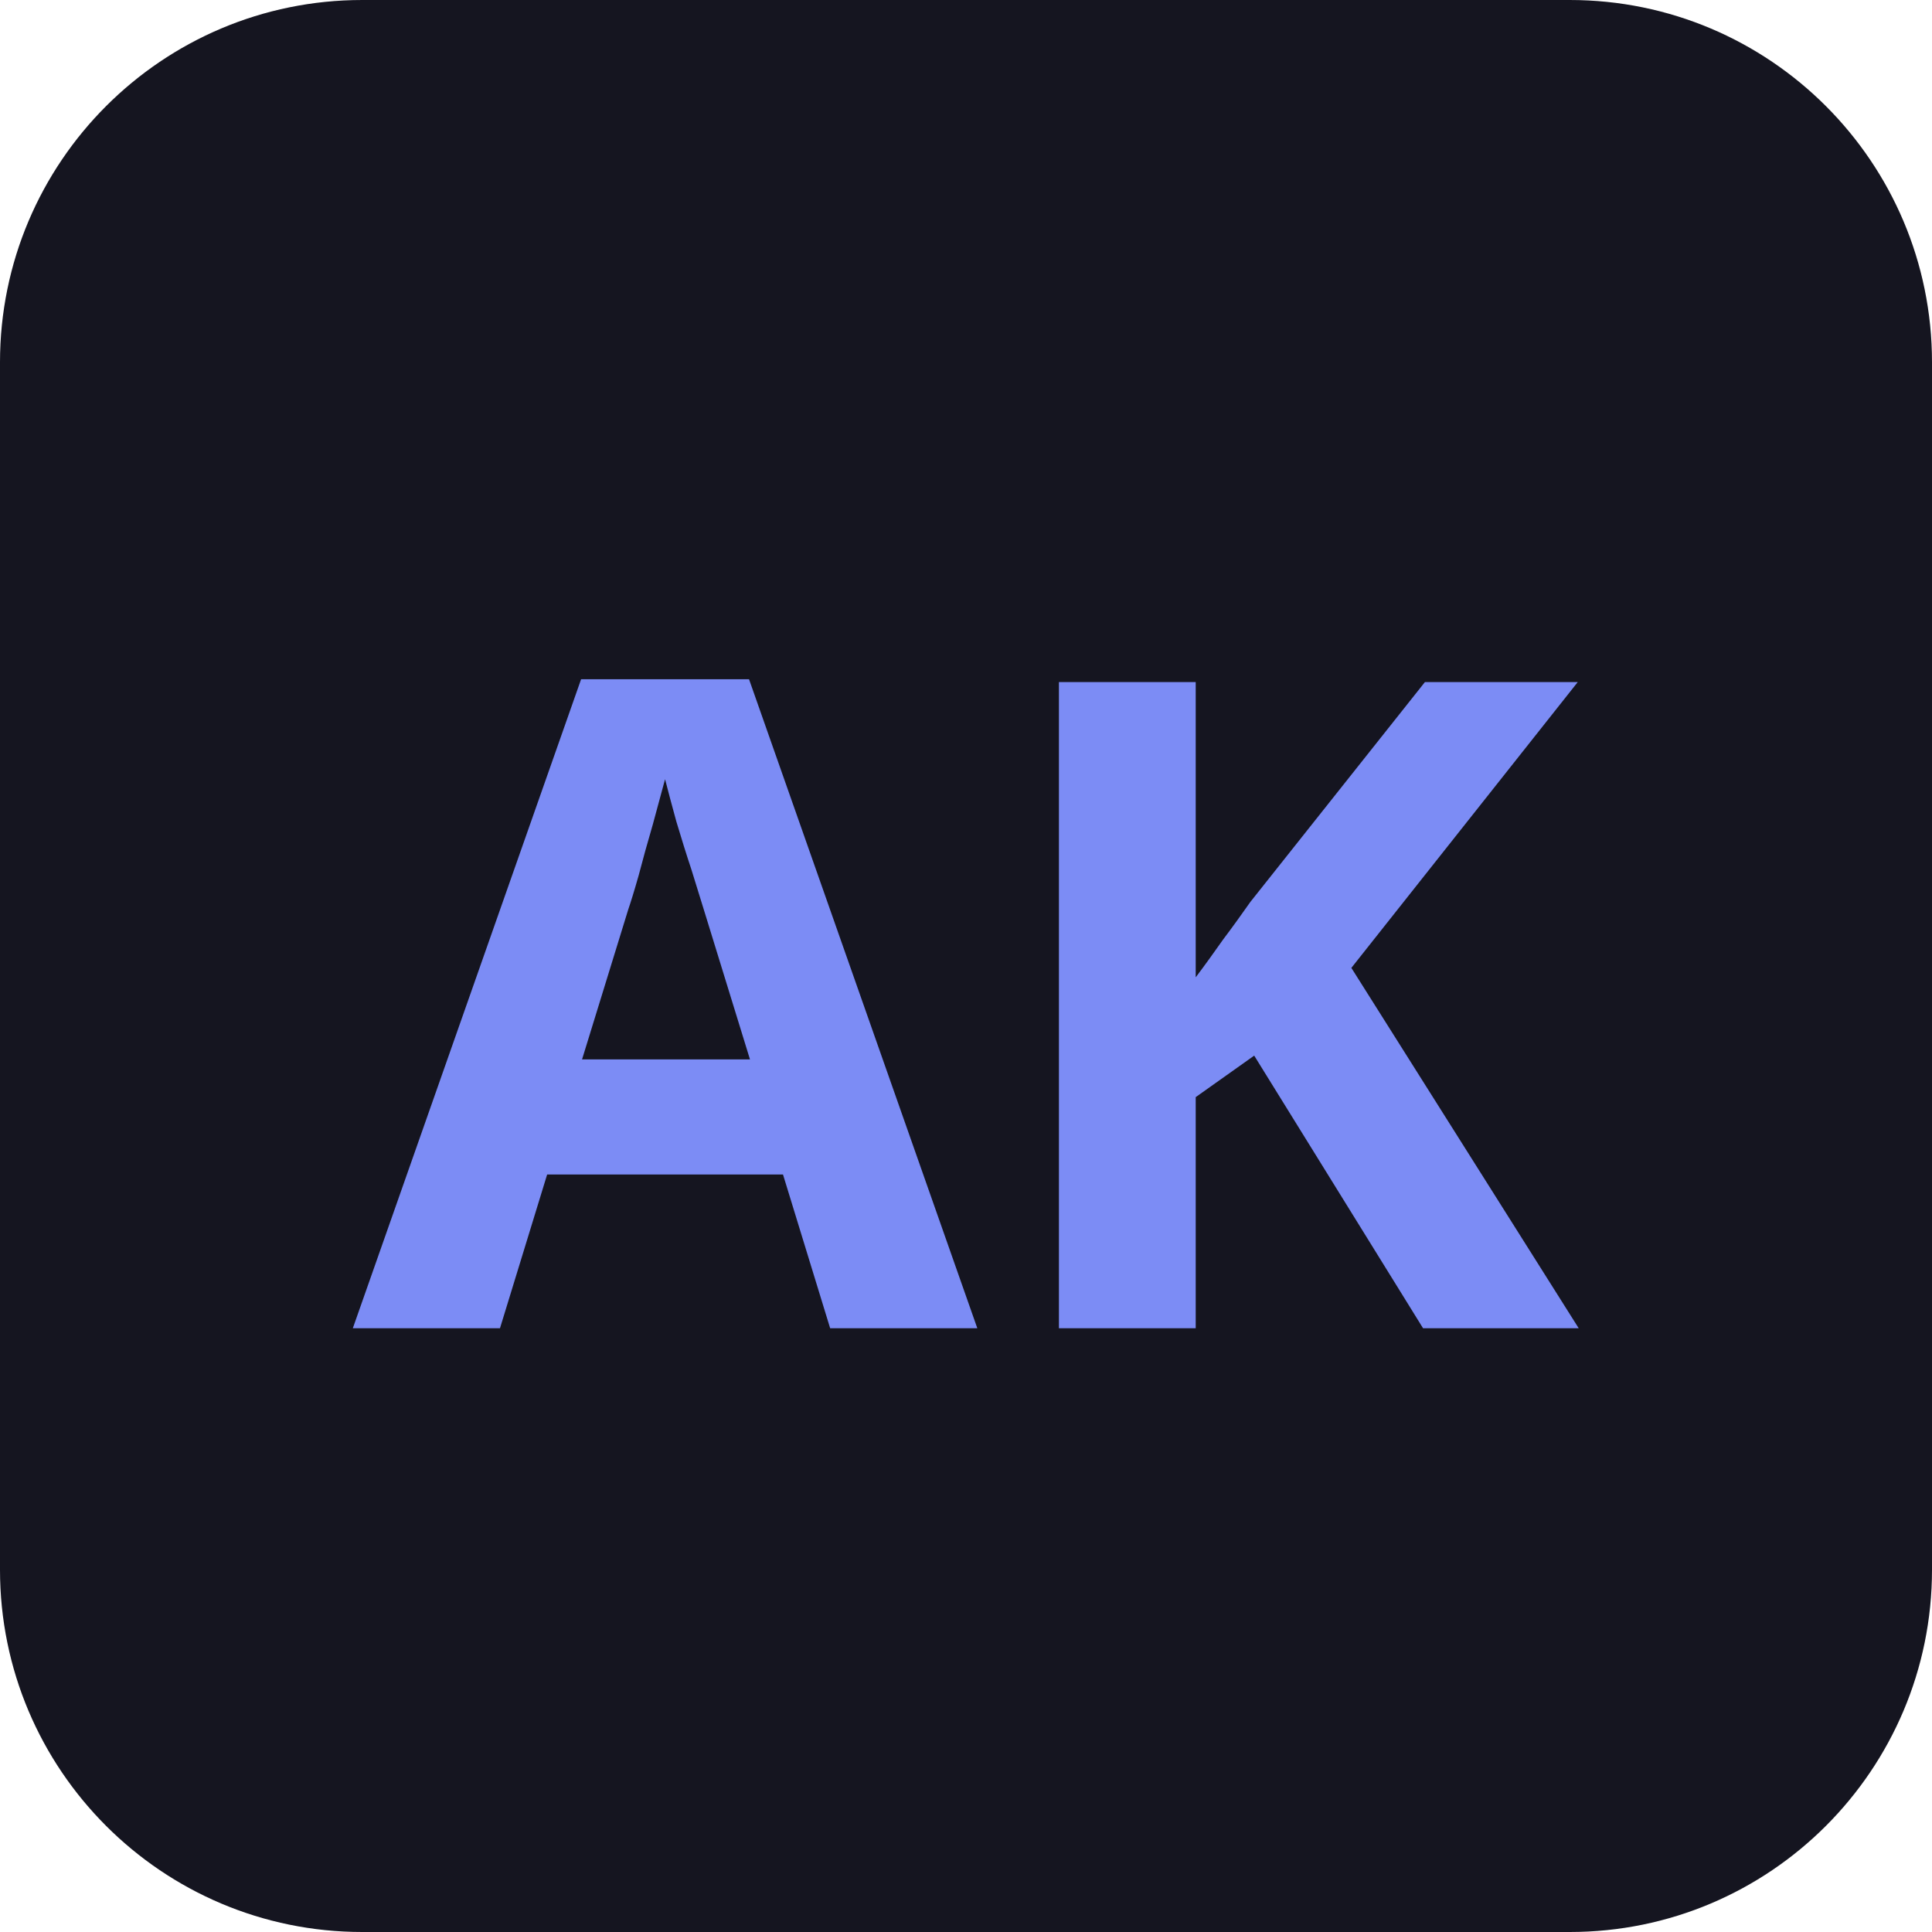
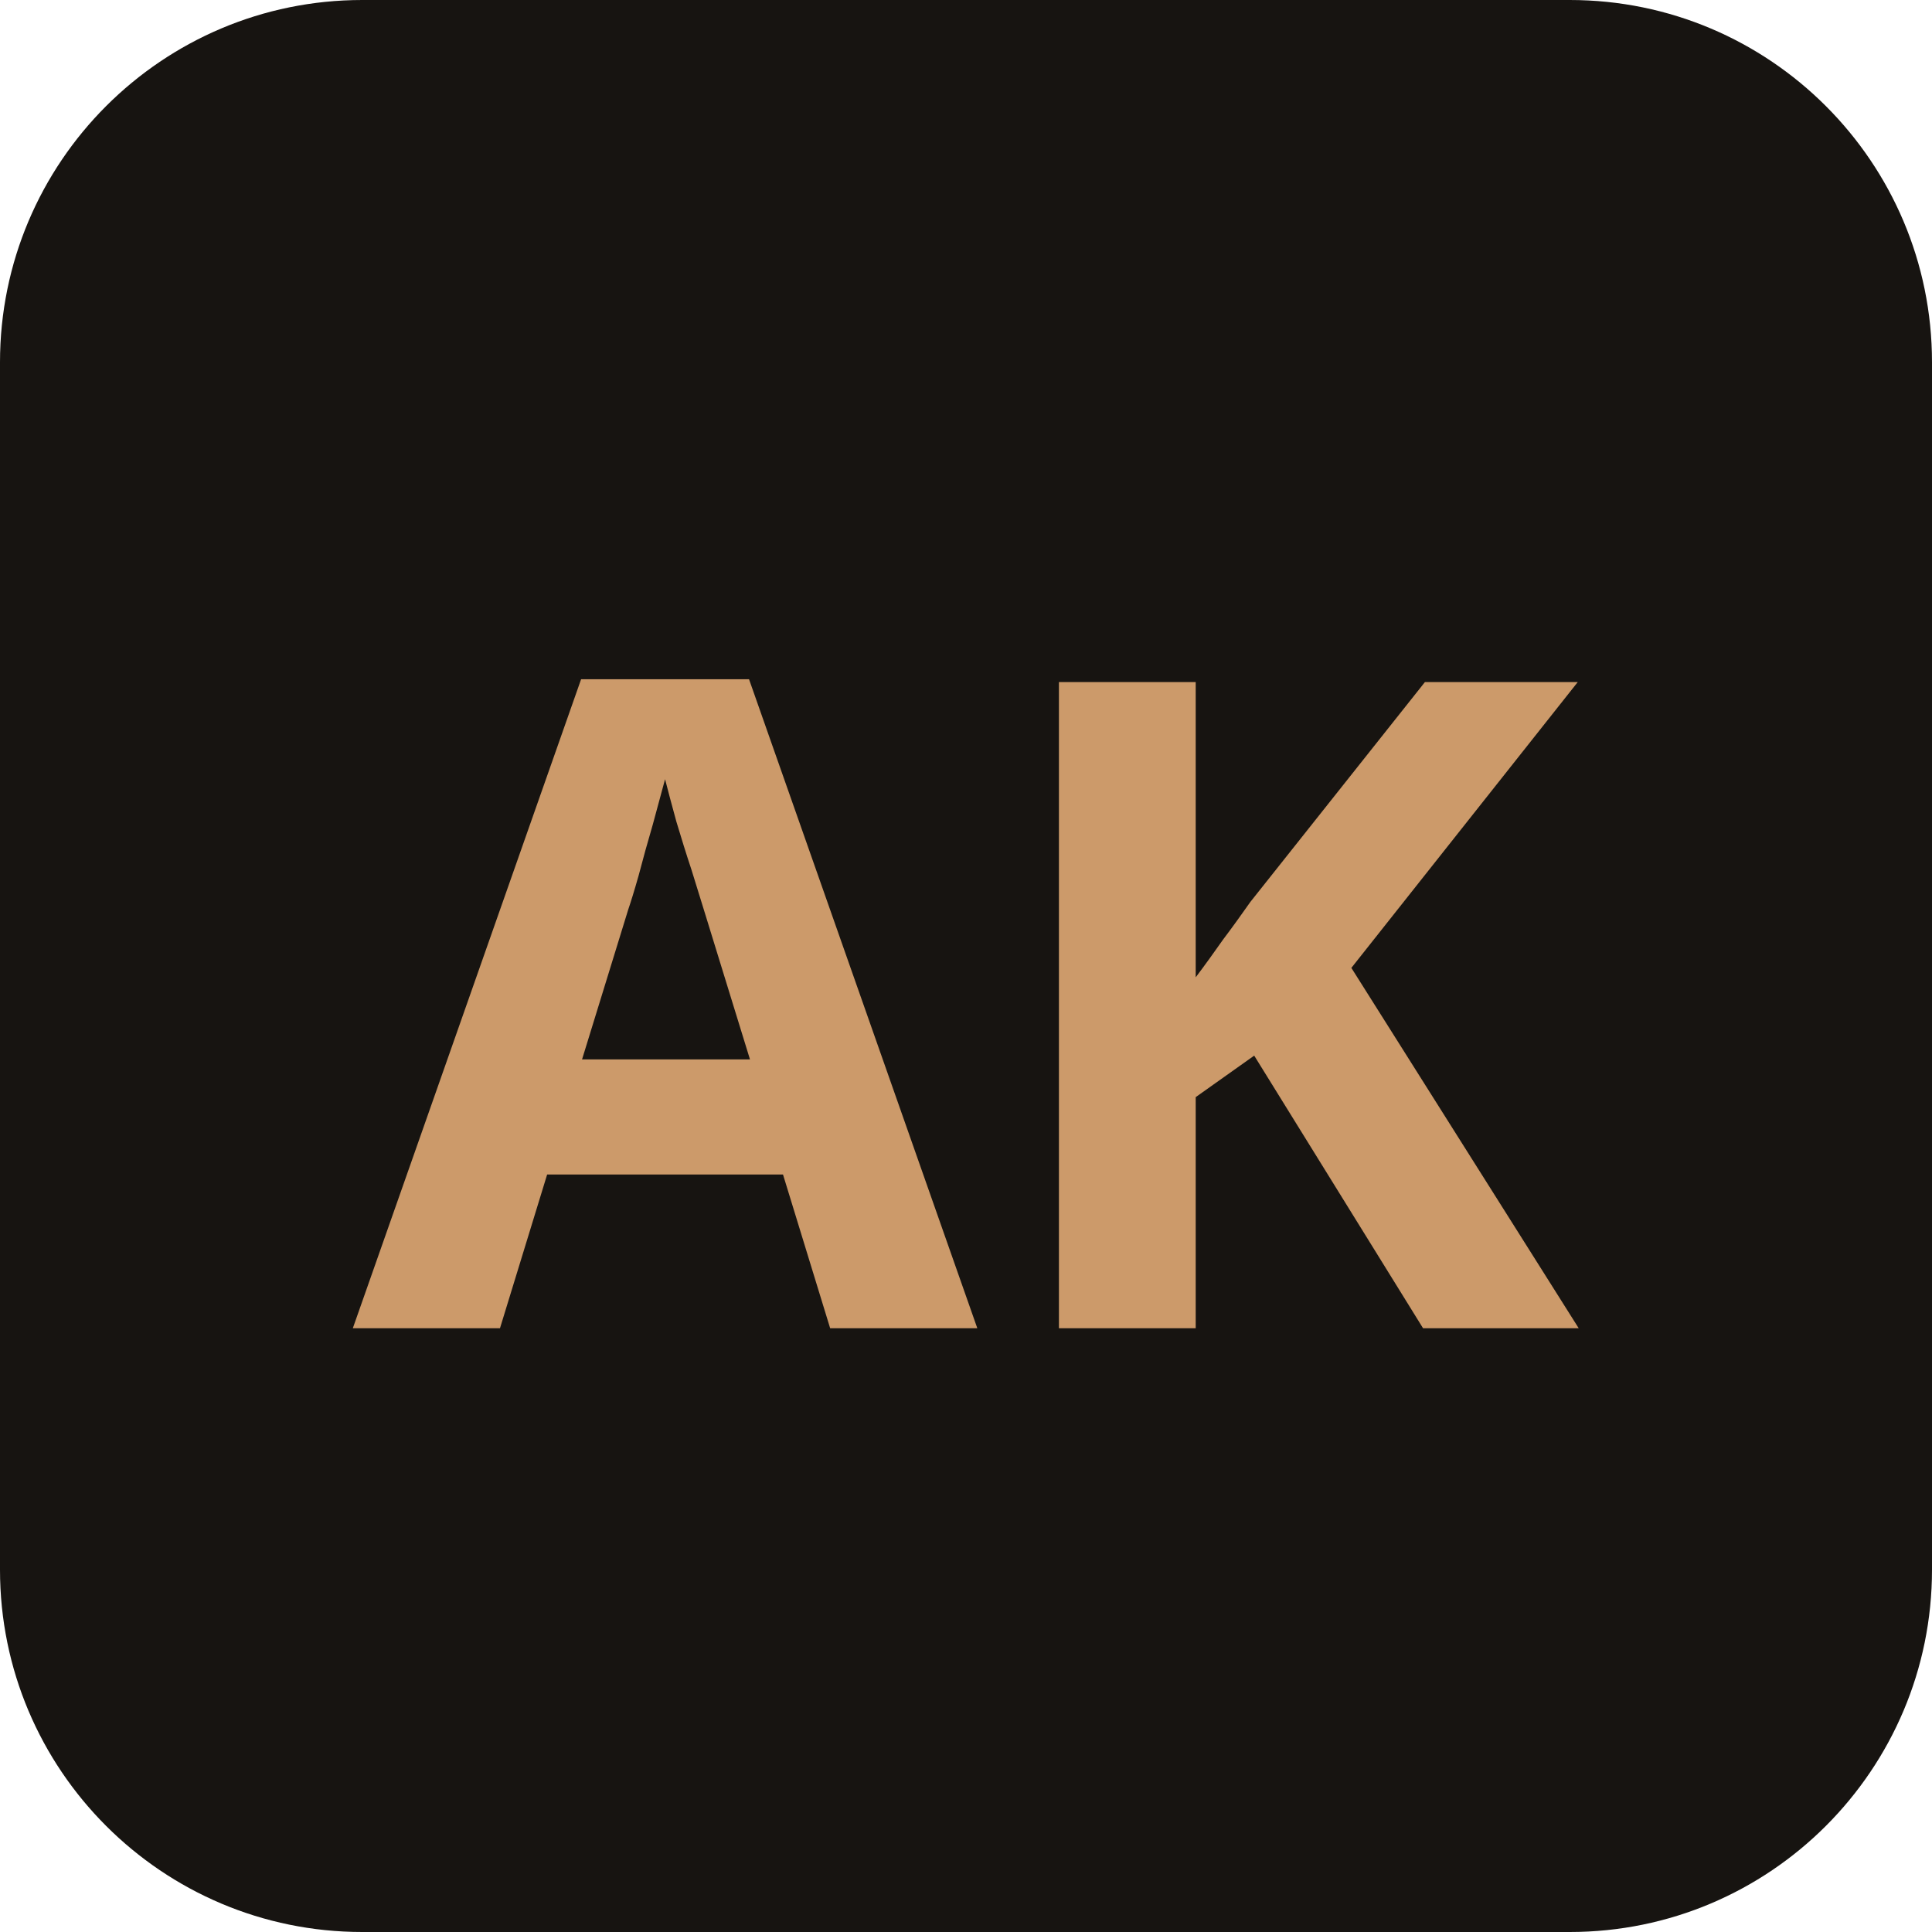
<svg xmlns="http://www.w3.org/2000/svg" viewBox="0 0 32 32">
-   <rect width="32" height="32" rx="6" fill="#151520" />
-   <text x="16" y="22" font-family="sans-serif" font-weight="700" font-size="15" fill="#7c8cf5" text-anchor="middle">AK</text>
+   <rect width="32" height="32" rx="6" fill="#171411" />
+   <text x="16" y="22" font-family="sans-serif" font-weight="700" font-size="15" fill="#cc9a6a" text-anchor="middle">AK</text>
</svg>
